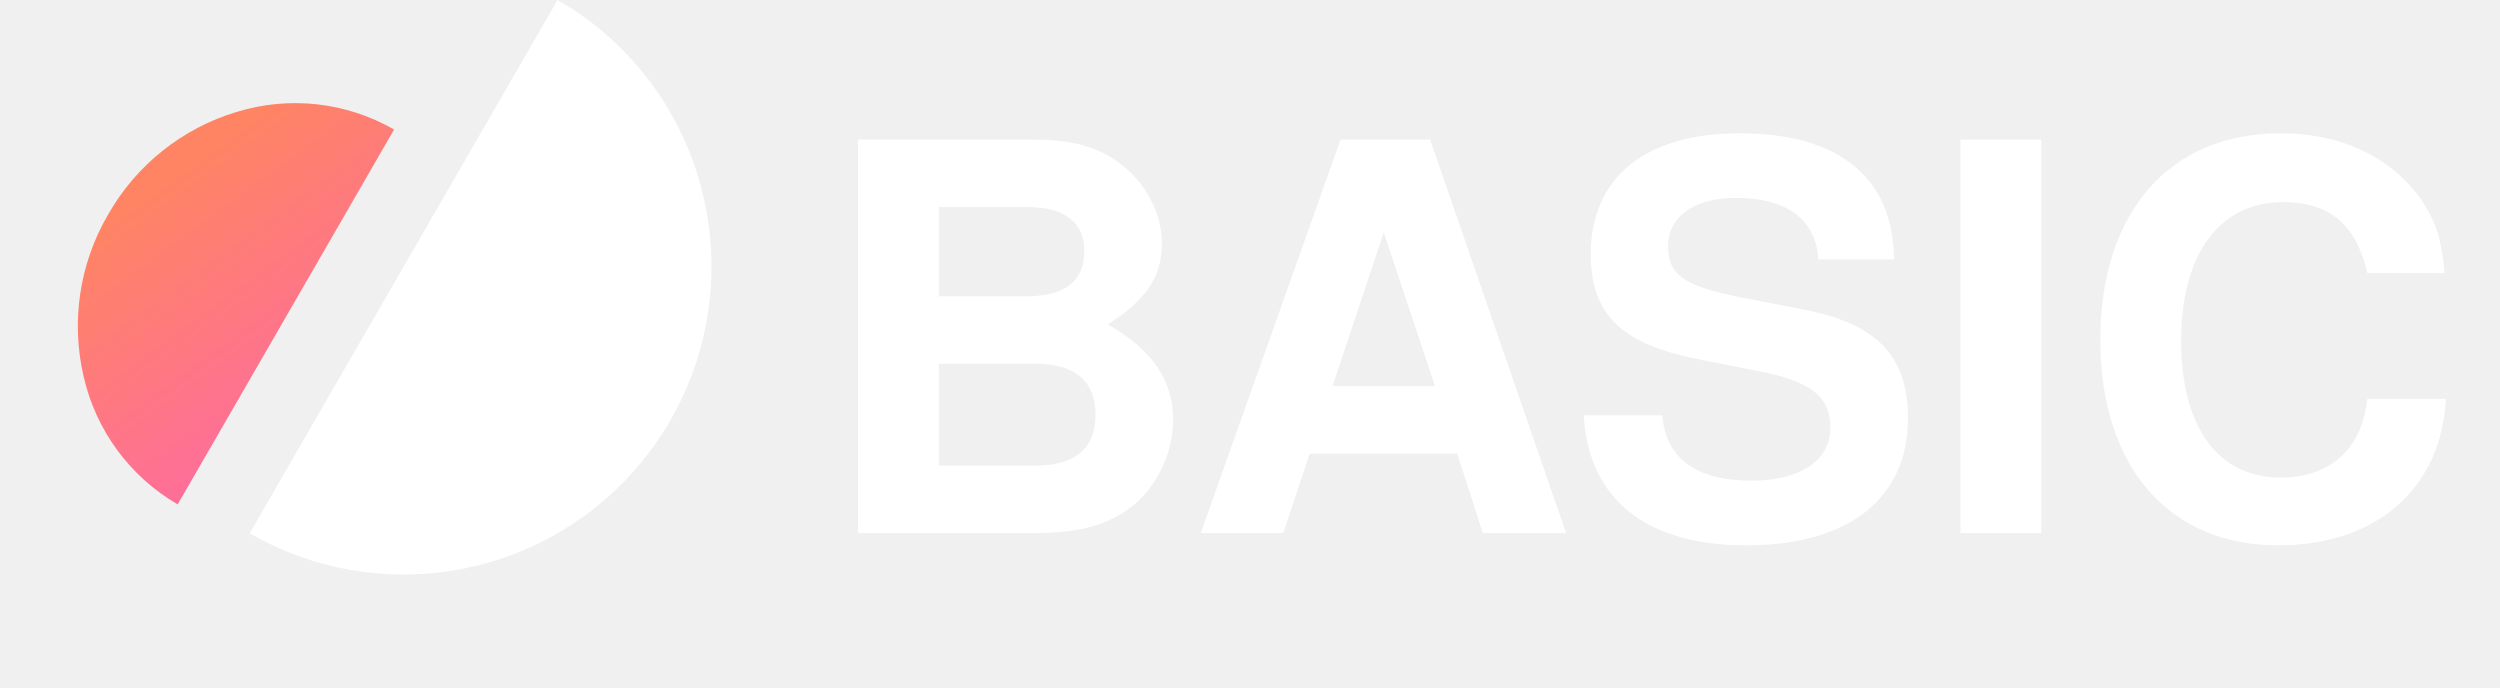
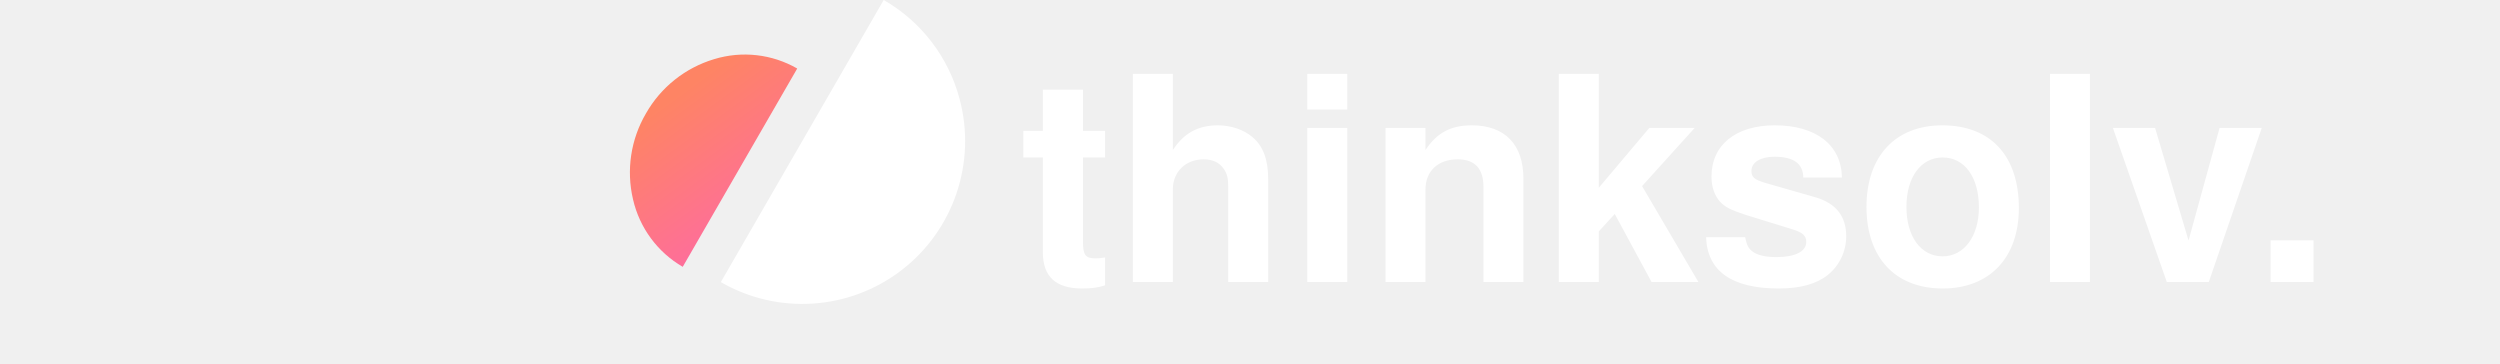
- <svg xmlns="http://www.w3.org/2000/svg" width="111.196" height="30.566" viewBox="0 0 111.196 30.566">
+ <svg xmlns="http://www.w3.org/2000/svg" width="210.196" height="30.566" viewBox="0 0 111.196 30.566">
  <defs>
    <linearGradient id="linear-gradient" x1="0.5" x2="1.275" y2="0.725" gradientUnits="objectBoundingBox">
      <stop offset="0" stop-color="#fe8464" />
      <stop offset="1" stop-color="#fe6e9a" />
    </linearGradient>
  </defs>
  <g id="Group_2" data-name="Group 2" transform="translate(-372.804 -44.291)">
    <text id="BASIC" transform="translate(409 68)" fill="#fff" font-size="24" font-family="Helvetica-Bold, Helvetica" font-weight="700">
-       <tspan x="0" y="0">BASIC</tspan>
+       <tspan x="0" y="0">thinksolv.</tspan>
    </text>
    <path id="Subtraction_1" data-name="Subtraction 1" d="M9.126,19.253h0a8.835,8.835,0,0,1-6.453-2.82A9.835,9.835,0,0,1,0,9.626,9.835,9.835,0,0,1,2.673,2.82,8.835,8.835,0,0,1,9.126,0V19.252Z" transform="translate(382.43 45.489) rotate(30)" fill="url(#linear-gradient)" />
    <path id="Subtraction_2" data-name="Subtraction 2" d="M13.694,0h0A13.694,13.694,0,0,0,4.011,23.377a13.6,13.6,0,0,0,9.683,4.011V0Z" transform="translate(395.769 74.857) rotate(-150)" fill="#fff" />
  </g>
</svg>
